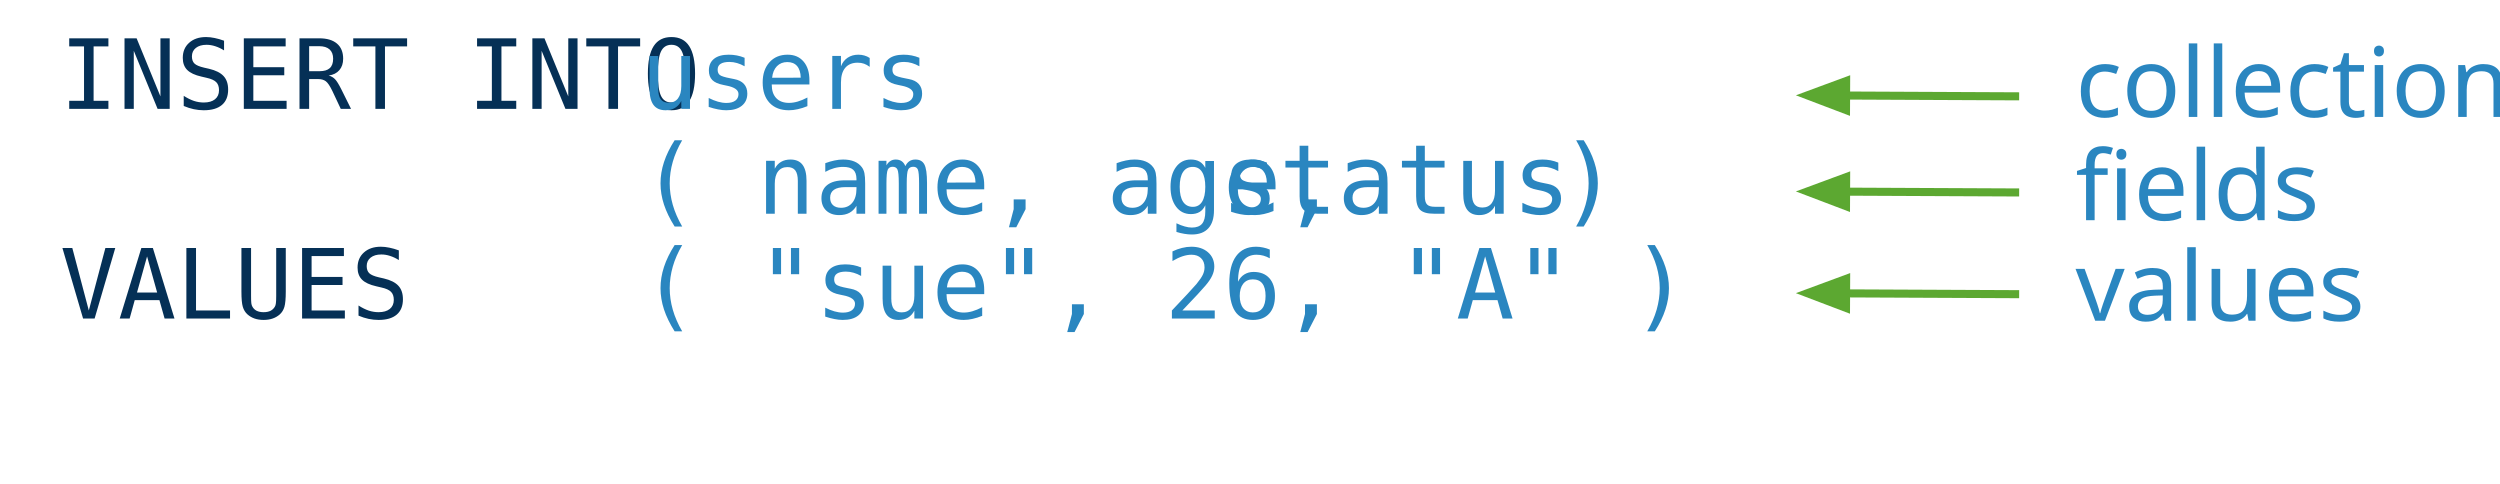
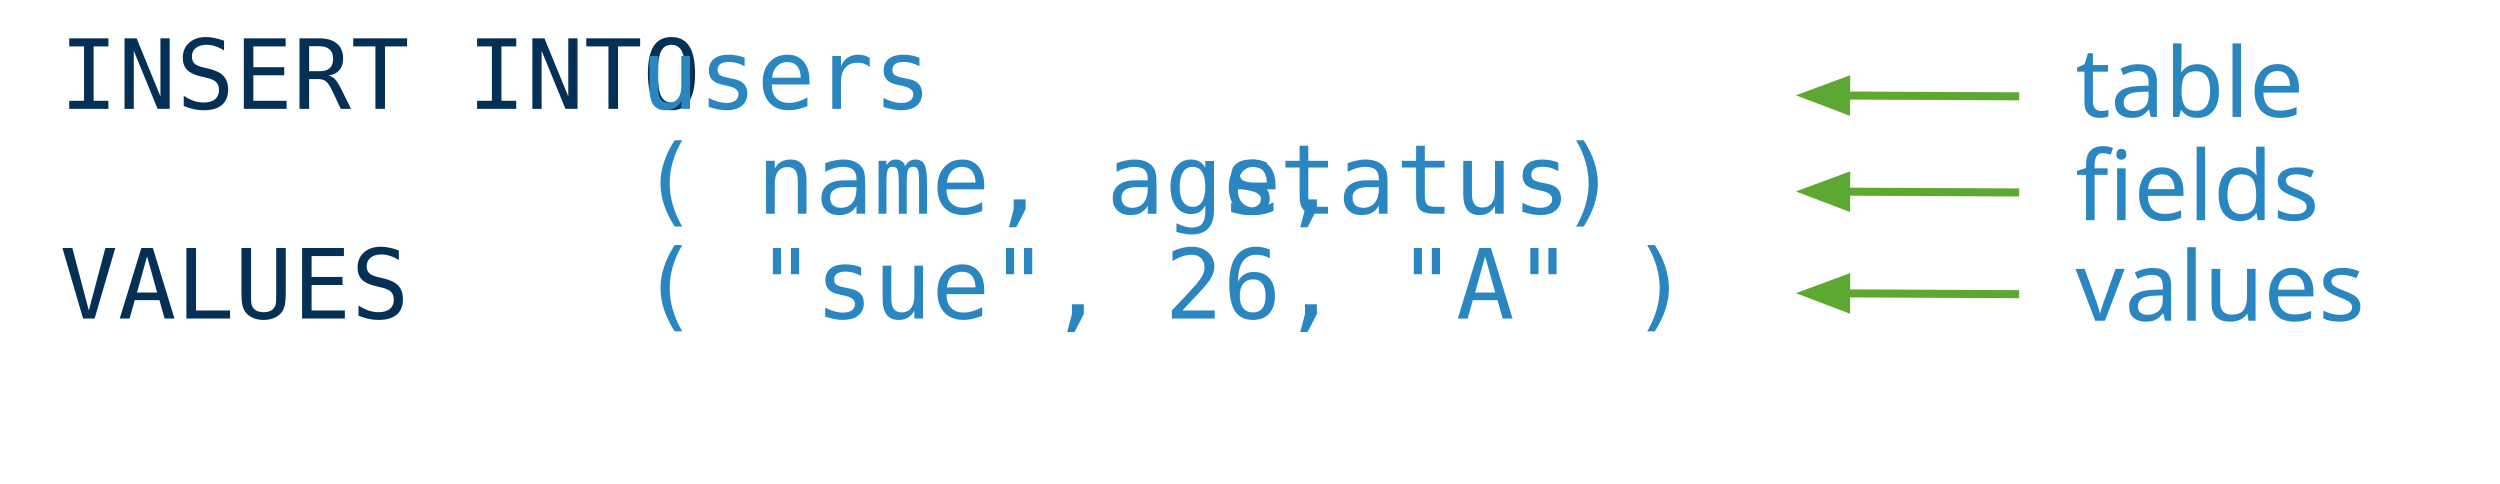
<svg xmlns="http://www.w3.org/2000/svg" version="1.1" x="0px" y="0px" width="620" height="120" viewBox="0, 0, 620, 120">
  <g id="Layer 1">
    <text transform="matrix(1, 0, 0, 1, 220.838, 58.5)">
      <tspan x="-206.033" y="-31.5" font-family="Inconsolata" font-size="24" fill="#053056">INSERT INTO</tspan>
      <tspan x="-74.033" y="-31.5" font-family="Inconsolata" font-size="24" fill="#D33907"> </tspan>
      <tspan x="-62.033" y="-31.5" font-family="Inconsolata" font-size="24" fill="#2A86C0">users </tspan>
      <tspan x="-206.033" y="-5.5" font-family="Inconsolata" font-size="24" fill="#2A86C0">      </tspan>
      <tspan x="-134.033" y="-5.5" font-family="Inconsolata" font-size="24" fill="#053056">      </tspan>
      <tspan x="-62.033" y="-5.5" font-family="Inconsolata" font-size="24" fill="#2A86C0">( name, age,</tspan>
      <tspan x="81.967" y="-5.5" font-family="Inconsolata" font-size="24" fill="#2A86C0"> status</tspan>
      <tspan x="165.967" y="-5.5" font-family="Inconsolata" font-size="24" fill="#2A86C0"> ) </tspan>
      <tspan x="-206.033" y="20.5" font-family="Inconsolata" font-size="24" fill="#053056">VALUES      </tspan>
      <tspan x="-62.033" y="20.5" font-family="Inconsolata" font-size="24" fill="#2A86C0">( "sue", 26, "A" )</tspan>
    </text>
    <g>
      <g>
        <path d="M500.75,23.891 L457.823,23.691" fill-opacity="0" stroke="#5CA831" stroke-width="2" />
        <path d="M457.84,20.092 L448.223,23.647 L457.807,27.291 z" fill="#5CA831" fill-opacity="1" stroke="#5CA831" stroke-width="2" stroke-opacity="1" />
      </g>
      <text transform="matrix(1, 0, 0, 1, 564.691, 21.5)">
-         <tspan x="-49.957" y="7.5" font-family="GillSans" font-size="24" fill="#2A86C0">collection</tspan>
+         <tspan x="-49.957" y="7.5" font-family="GillSans" font-size="24" fill="#2A86C0">table</tspan>
      </text>
    </g>
    <g>
      <g>
        <path d="M500.75,47.73 L457.823,47.531" fill-opacity="0" stroke="#5CA831" stroke-width="2" />
        <path d="M457.84,43.931 L448.223,47.487 L457.807,51.131 z" fill="#5CA831" fill-opacity="1" stroke="#5CA831" stroke-width="2" stroke-opacity="1" />
      </g>
      <text transform="matrix(1, 0, 0, 1, 564.691, 47.104)">
        <tspan x="-49.957" y="7.5" font-family="GillSans" font-size="24" fill="#2A86C0">fields</tspan>
      </text>
    </g>
    <g>
      <path d="M500.75,72.957 L457.823,72.758" fill-opacity="0" stroke="#5CA831" stroke-width="2" />
      <path d="M457.84,69.158 L448.223,72.713 L457.807,76.358 z" fill="#5CA831" fill-opacity="1" stroke="#5CA831" stroke-width="2" stroke-opacity="1" />
    </g>
    <text transform="matrix(1, 0, 0, 1, 564.691, 72.043)">
      <tspan x="-49.957" y="7.5" font-family="GillSans" font-size="24" fill="#2A86C0">values</tspan>
    </text>
  </g>
  <defs />
</svg>
